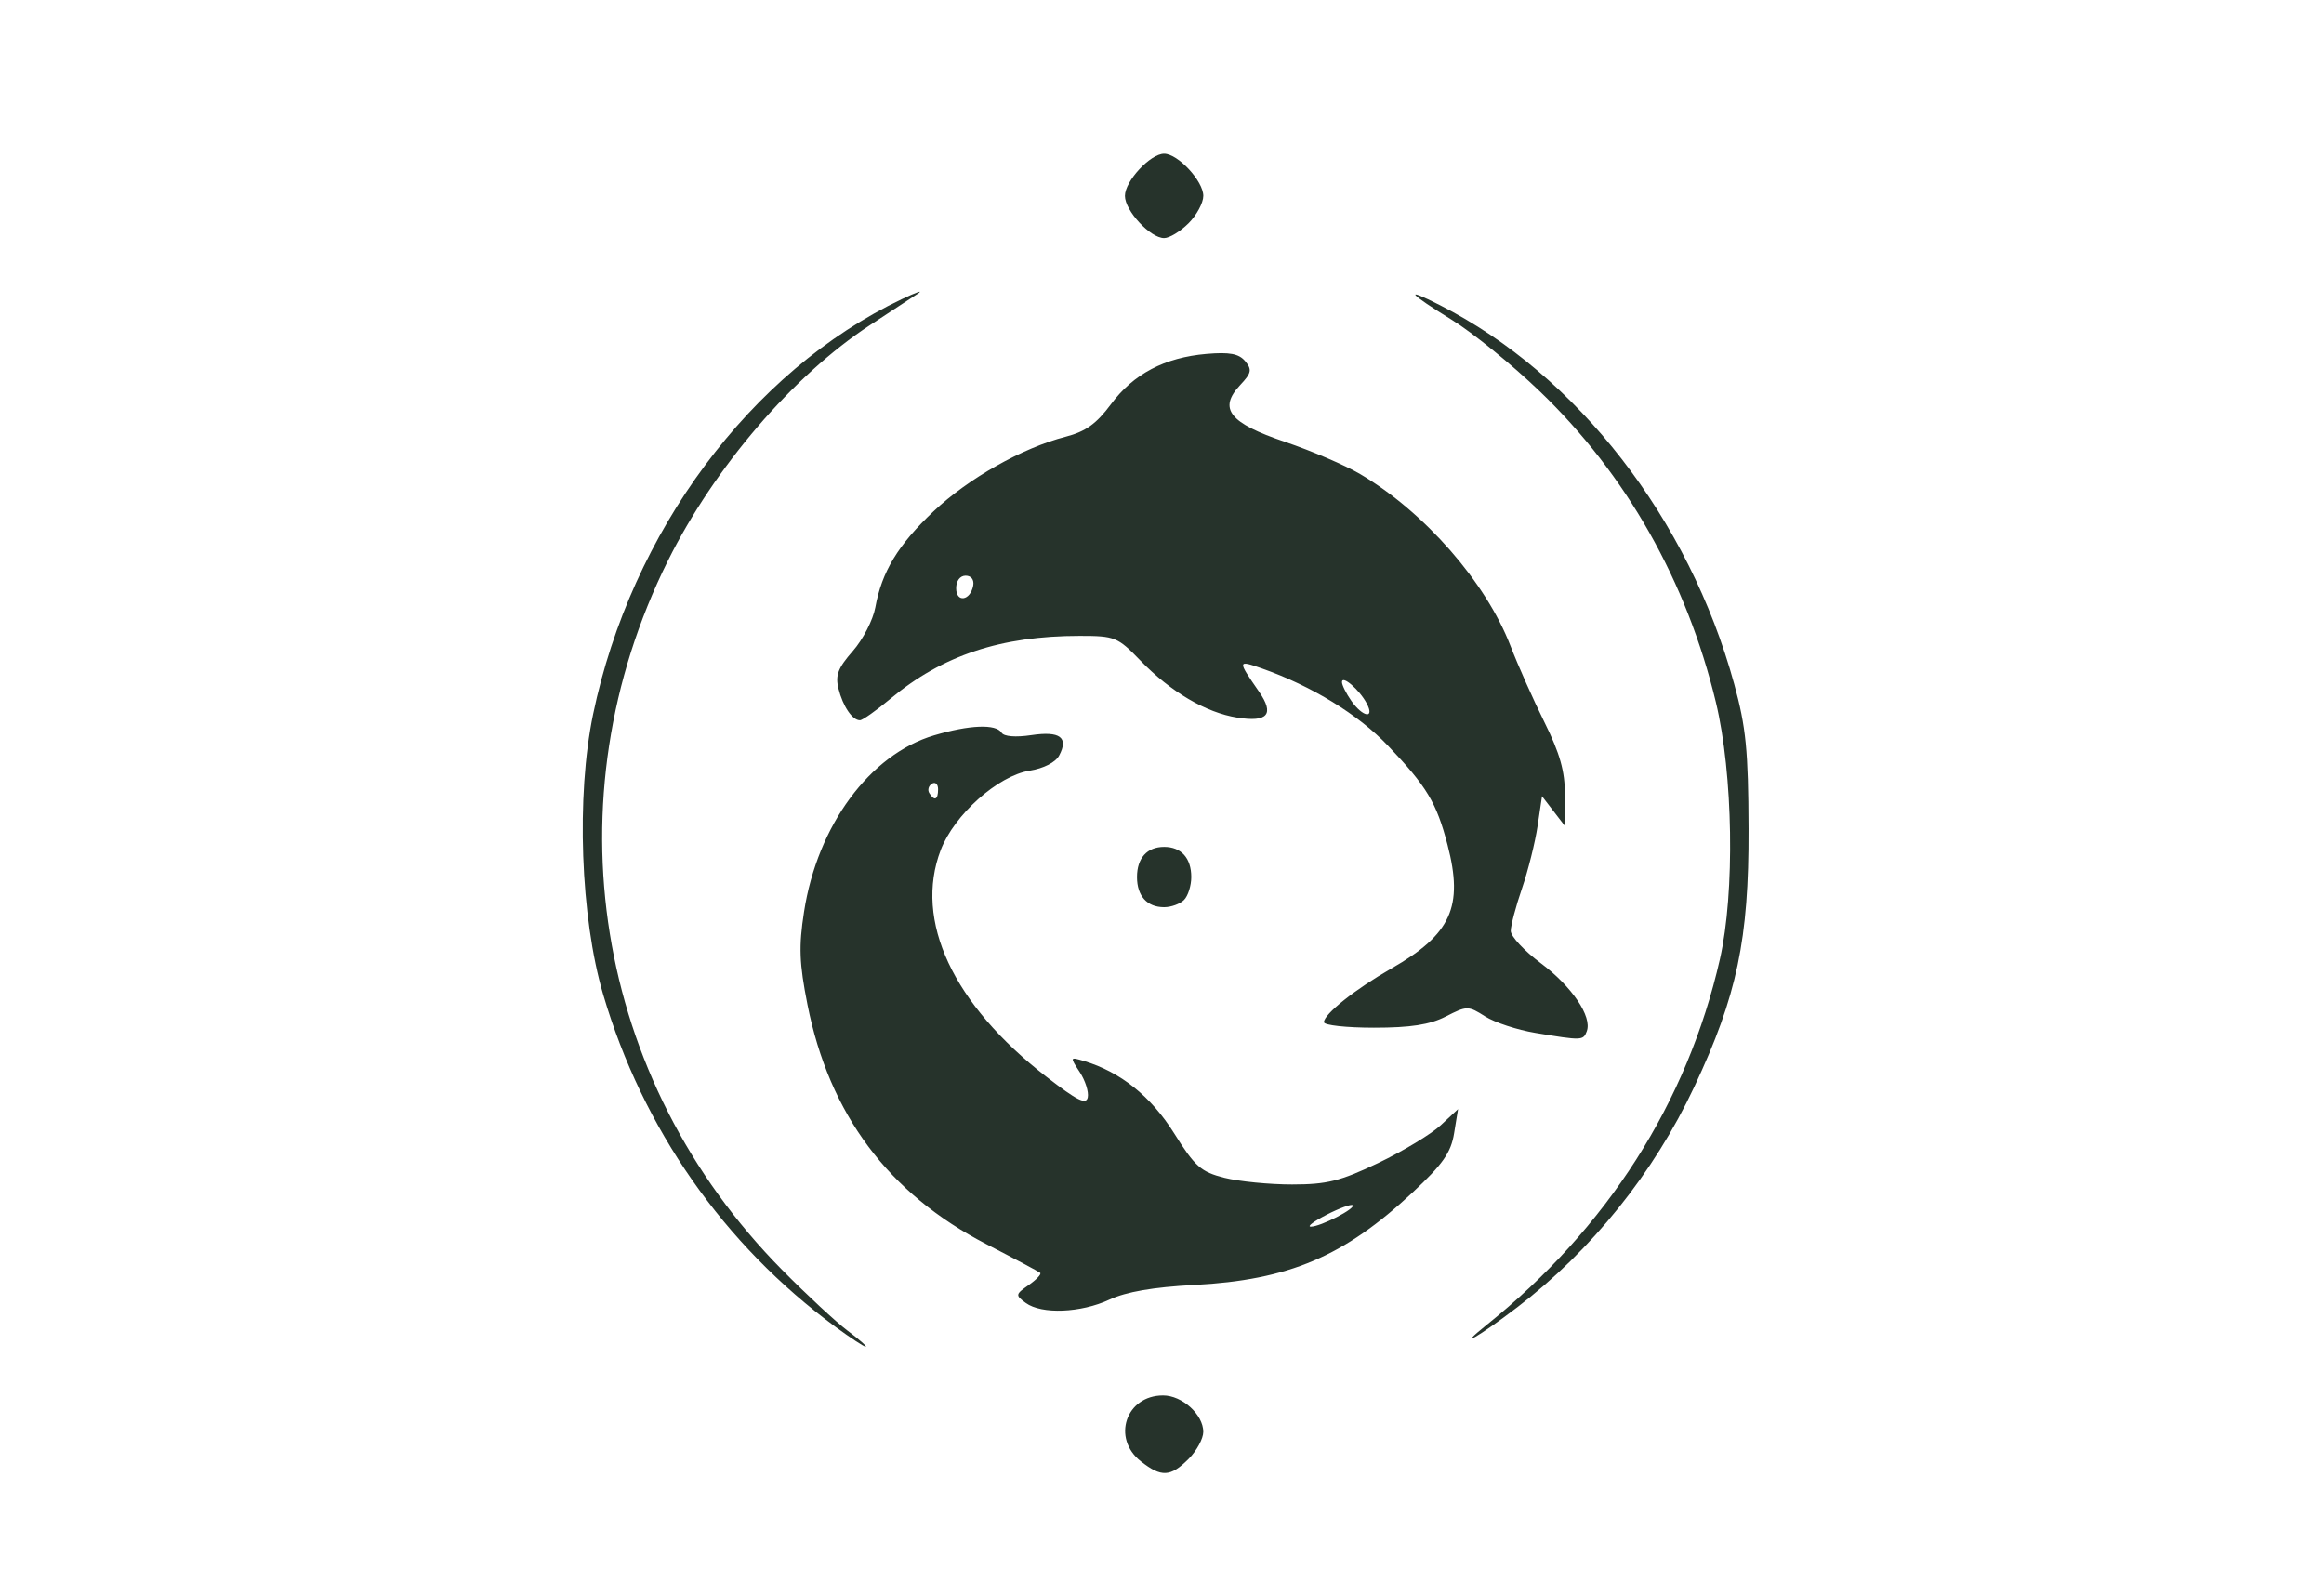
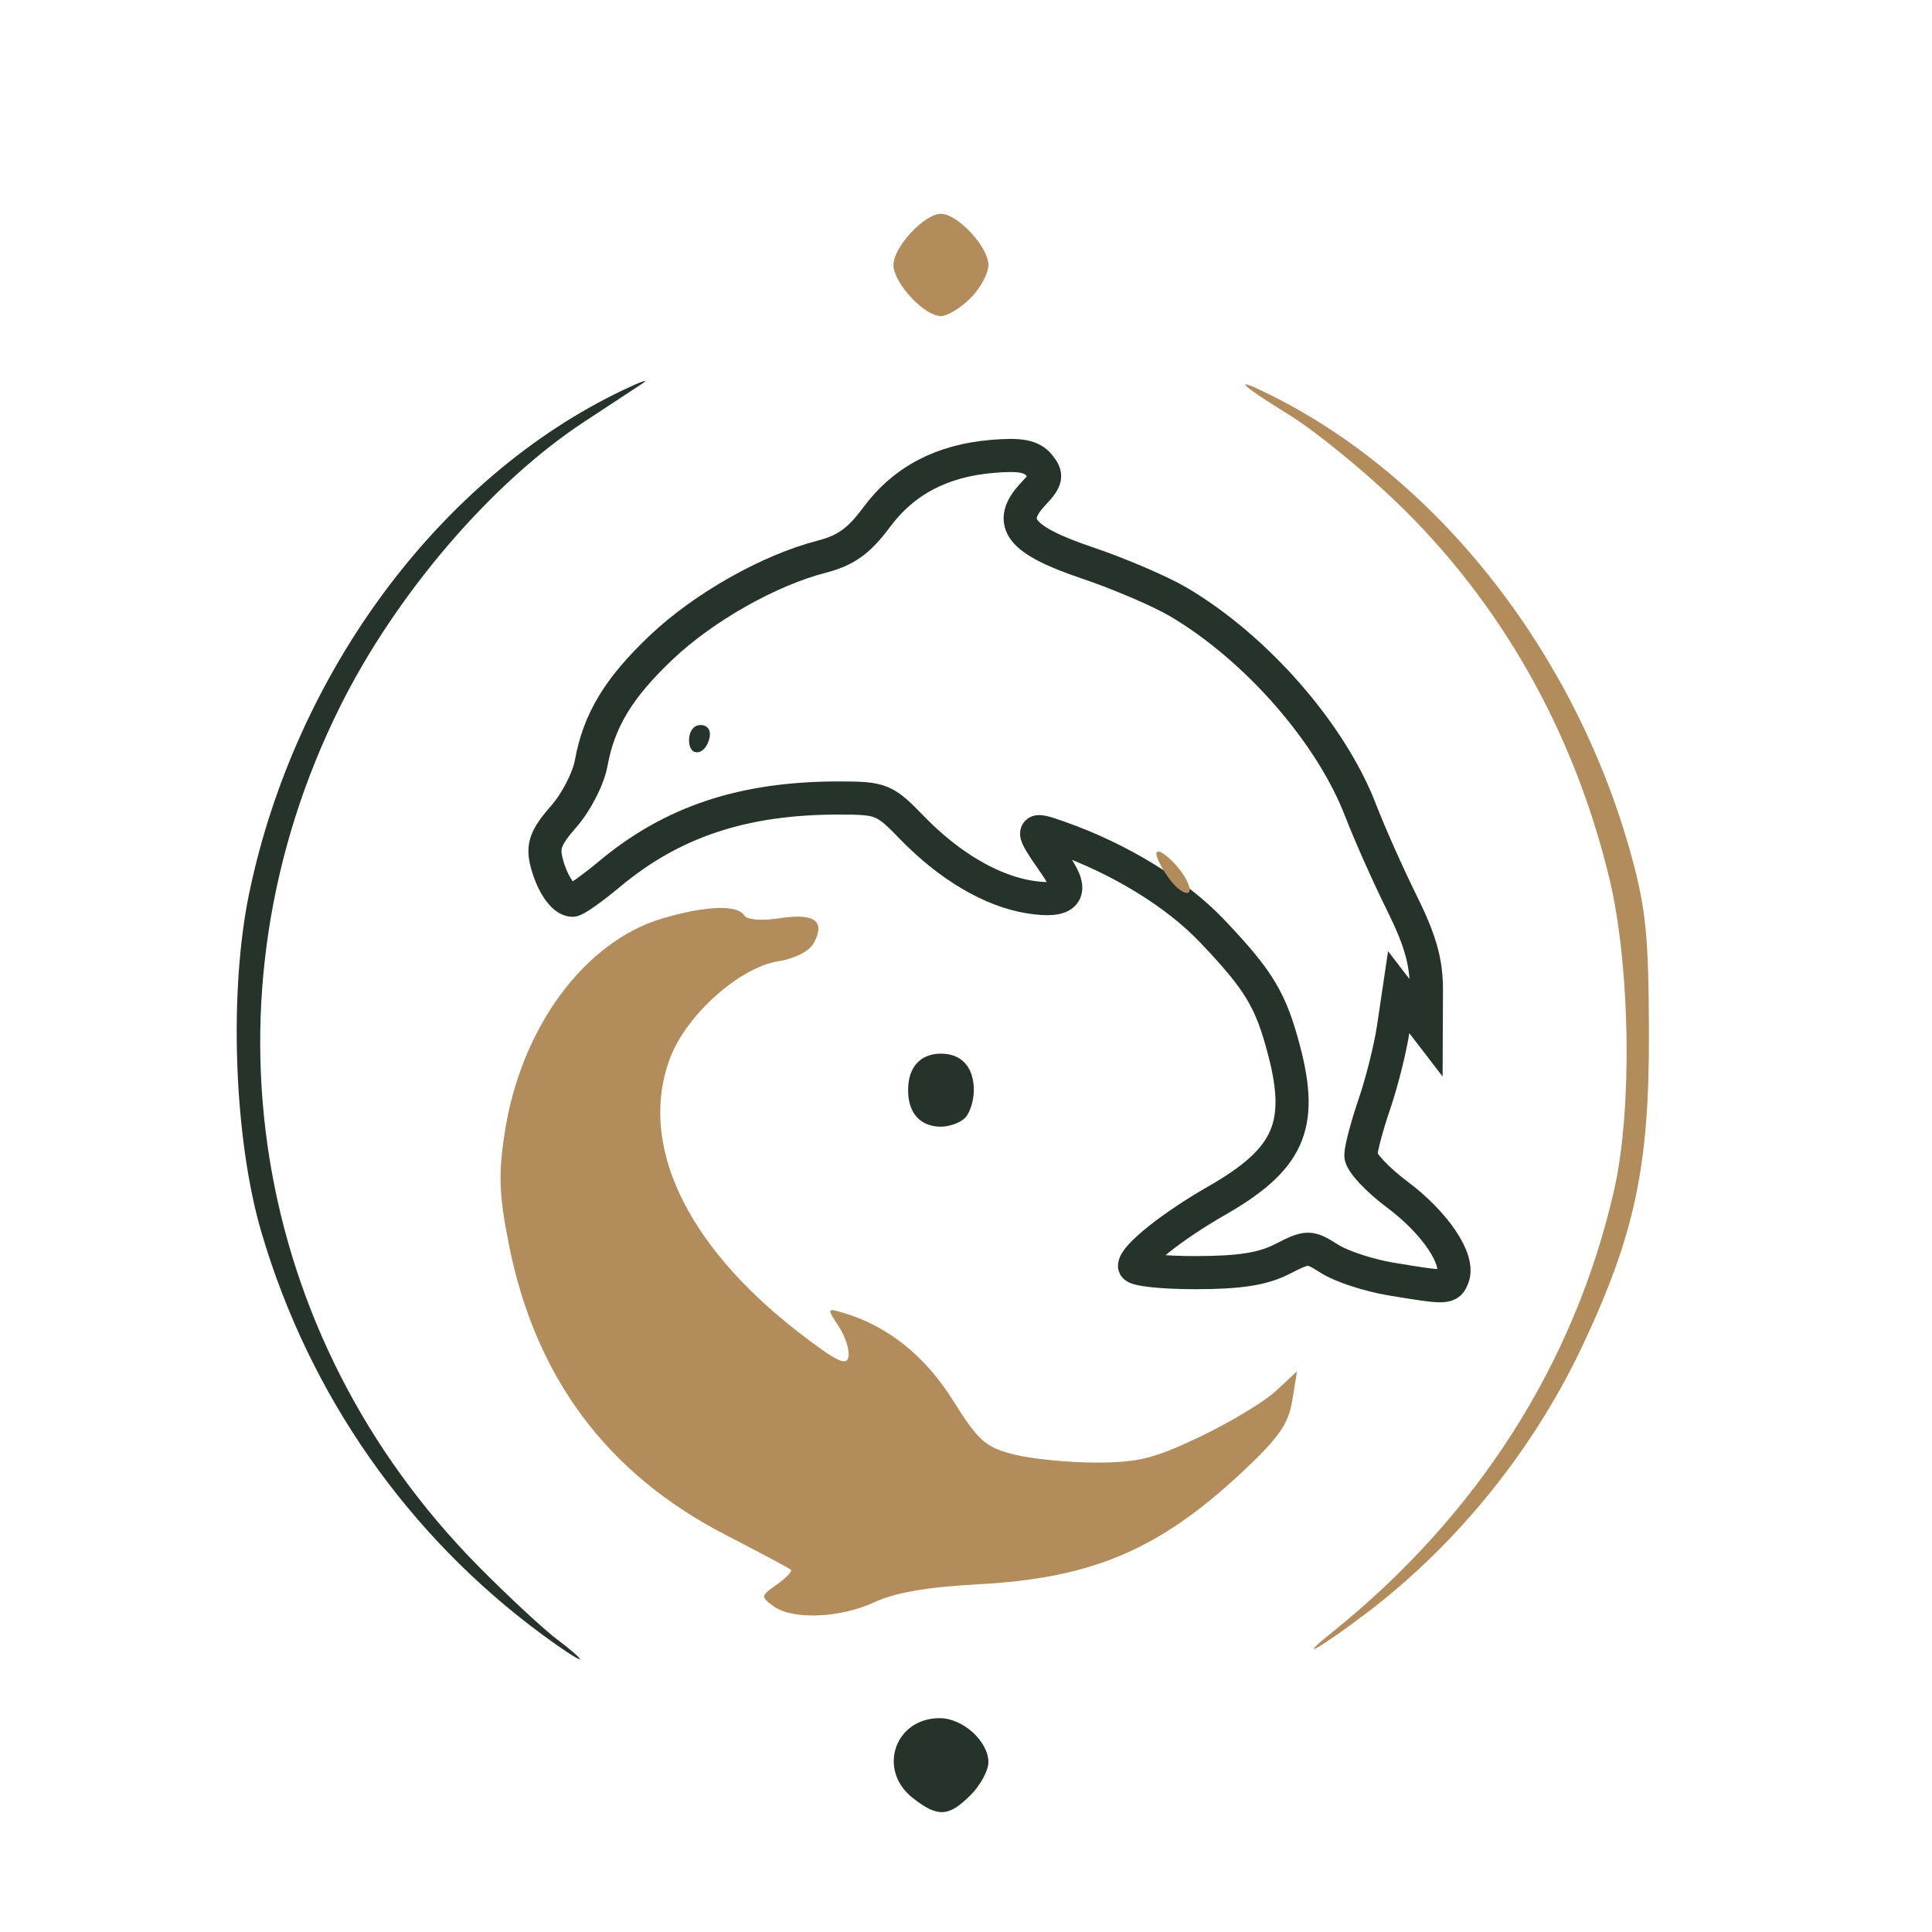
- <svg xmlns="http://www.w3.org/2000/svg" viewBox="64 126 102 70" preserveAspectRatio="xMidYMid meet" shape-rendering="geometricPrecision" role="img" aria-label="Tranberg Institut AB">
-   <path fill="#26332B" d="M 116.163,190.043 c 0.357,-0.357 0.649,-0.893 0.649,-1.191 0,-0.76 -0.926,-1.6 -1.765,-1.6 -1.631,0 -2.266,1.878 -0.977,2.891 0.903,0.71 1.301,0.691 2.093,-0.101 z M 101.202,184.413 c -0.509,-0.384 -1.803,-1.585 -2.874,-2.67 -8.262,-8.363 -10.236,-20.631 -5.01,-31.136 2.033,-4.088 5.508,-8.139 8.864,-10.335 0.876,-0.573 1.817,-1.192 2.092,-1.376 0.275,-0.183 -0.036,-0.079 -0.691,0.233 -6.631,3.157 -11.884,10.221 -13.552,18.224 -0.747,3.583 -0.555,8.916 0.443,12.303 1.736,5.891 5.293,10.979 10.199,14.589 0.655,0.482 1.25,0.873 1.323,0.87 0.073,-0.003 -0.284,-0.32 -0.794,-0.704 z m 29.369,-1.013 c 3.277,-2.507 6.014,-5.911 7.787,-9.686 1.882,-4.008 2.402,-6.478 2.386,-11.333 -0.011,-3.443 -0.112,-4.462 -0.629,-6.35 -1.984,-7.253 -6.892,-13.573 -12.918,-16.637 -1.622,-0.825 -1.383,-0.531 0.528,0.648 0.909,0.561 2.644,1.972 3.857,3.137 3.791,3.64 6.447,8.33 7.728,13.646 0.757,3.143 0.839,8.363 0.177,11.275 -1.43,6.292 -4.952,11.816 -10.24,16.058 -1.394,1.118 -0.344,0.516 1.323,-0.759 z m -17.877,-0.354 c 0.731,-0.341 1.923,-0.547 3.722,-0.642 4.149,-0.22 6.571,-1.246 9.585,-4.063 1.328,-1.241 1.681,-1.745 1.82,-2.598 l 0.172,-1.058 -0.761,0.709 c -0.419,0.39 -1.651,1.134 -2.738,1.654 -1.67,0.798 -2.257,0.944 -3.785,0.944 -0.995,0 -2.332,-0.132 -2.972,-0.293 -1.028,-0.259 -1.286,-0.488 -2.208,-1.958 -1.015,-1.619 -2.352,-2.689 -3.963,-3.171 -0.607,-0.181 -0.61,-0.173 -0.177,0.489 0.243,0.37 0.402,0.869 0.353,1.109 -0.069,0.341 -0.462,0.145 -1.808,-0.897 -4.112,-3.184 -5.829,-6.862 -4.647,-9.957 0.592,-1.549 2.511,-3.263 3.904,-3.485 0.613,-0.098 1.135,-0.365 1.294,-0.663 0.428,-0.799 0.037,-1.086 -1.22,-0.898 -0.691,0.104 -1.203,0.062 -1.307,-0.107 -0.242,-0.391 -1.406,-0.344 -2.964,0.118 -2.821,0.838 -5.119,3.958 -5.705,7.746 -0.236,1.526 -0.209,2.257 0.15,4.069 0.956,4.819 3.558,8.304 7.857,10.521 1.233,0.636 2.294,1.202 2.358,1.257 0.064,0.055 -0.162,0.295 -0.501,0.533 -0.59,0.413 -0.596,0.448 -0.132,0.788 0.694,0.507 2.42,0.438 3.674,-0.147 z m 9.535,-3.727 c 0.567,-0.289 1.079,-0.476 1.139,-0.416 0.144,0.144 -1.409,0.942 -1.835,0.942 -0.184,0 0.13,-0.236 0.696,-0.525 z m -17.443,-18.507 c -0.084,-0.135 -0.031,-0.321 0.117,-0.412 0.148,-0.091 0.269,0.019 0.269,0.246 0,0.465 -0.159,0.533 -0.386,0.166 z m 28.856,10.457 c 0.246,-0.642 -0.649,-1.968 -2.019,-2.991 -0.724,-0.54 -1.316,-1.177 -1.316,-1.414 0,-0.237 0.221,-1.075 0.491,-1.862 0.27,-0.787 0.578,-2.02 0.686,-2.741 l 0.195,-1.311 0.499,0.649 0.499,0.649 0.006,-1.362 c 0.004,-1.025 -0.217,-1.811 -0.893,-3.175 -0.495,-0.997 -1.168,-2.51 -1.497,-3.363 -1.078,-2.792 -3.776,-5.875 -6.597,-7.539 -0.654,-0.386 -2.137,-1.021 -3.296,-1.413 -2.449,-0.827 -2.944,-1.456 -1.966,-2.497 0.494,-0.526 0.524,-0.673 0.216,-1.045 -0.273,-0.328 -0.681,-0.405 -1.692,-0.319 -1.839,0.156 -3.211,0.879 -4.2,2.211 -0.638,0.859 -1.113,1.199 -1.992,1.426 -1.896,0.488 -4.263,1.826 -5.795,3.275 -1.556,1.472 -2.269,2.648 -2.553,4.215 -0.1,0.549 -0.545,1.413 -0.99,1.919 -0.649,0.739 -0.773,1.065 -0.627,1.647 0.196,0.782 0.608,1.389 0.941,1.389 0.114,0 0.717,-0.426 1.341,-0.947 2.276,-1.902 4.852,-2.757 8.304,-2.757 1.545,0 1.664,0.048 2.663,1.08 1.338,1.382 2.872,2.286 4.254,2.507 1.341,0.214 1.642,-0.146 0.953,-1.141 -0.954,-1.378 -0.952,-1.398 0.142,-1.013 2.169,0.765 4.22,2.022 5.507,3.374 1.722,1.809 2.143,2.51 2.628,4.373 0.705,2.706 0.154,3.92 -2.453,5.411 -1.596,0.913 -2.974,2.009 -2.974,2.365 0,0.133 0.987,0.241 2.193,0.241 1.612,0 2.448,-0.13 3.154,-0.49 0.932,-0.475 0.984,-0.476 1.727,-0.005 0.421,0.267 1.413,0.592 2.204,0.724 2.055,0.341 2.101,0.339 2.259,-0.073 z m -10.331,-14.503 c -0.227,-0.323 -0.412,-0.695 -0.412,-0.826 0,-0.324 0.761,0.33 1.082,0.929 0.376,0.703 -0.164,0.62 -0.67,-0.103 z m -17.345,-4.946 c 0,-0.325 0.171,-0.551 0.416,-0.551 0.246,0 0.381,0.18 0.331,0.441 -0.129,0.664 -0.747,0.755 -0.747,0.11 z m 10.001,13.683 c 0.175,-0.175 0.318,-0.627 0.318,-1.005 0,-0.832 -0.442,-1.323 -1.191,-1.323 -0.749,0 -1.191,0.491 -1.191,1.323 0,0.832 0.442,1.323 1.191,1.323 0.306,0 0.699,-0.143 0.873,-0.318 z m 0.197,-29.701 c 0.357,-0.357 0.649,-0.898 0.649,-1.203 0,-0.651 -1.115,-1.852 -1.72,-1.852 -0.605,0 -1.72,1.201 -1.72,1.852 0,0.651 1.115,1.852 1.72,1.852 0.232,0 0.713,-0.292 1.07,-0.649 z" />
+ <svg xmlns="http://www.w3.org/2000/svg" viewBox="81 125 70 70" preserveAspectRatio="xMidYMid meet" shape-rendering="geometricPrecision" role="img" aria-label="Tranberg Institut AB">
+   <g fill="#26332B">
+     <path d="M 101.202,184.413 c -0.509,-0.384 -1.803,-1.585 -2.874,-2.67 -8.262,-8.363 -10.236,-20.631 -5.01,-31.136 2.033,-4.088 5.508,-8.139 8.864,-10.335 0.876,-0.573 1.817,-1.192 2.092,-1.376 0.275,-0.183 -0.036,-0.079 -0.691,0.233 -6.631,3.157 -11.884,10.221 -13.552,18.224 -0.747,3.583 -0.555,8.916 0.443,12.303 1.736,5.891 5.293,10.979 10.199,14.589 0.655,0.482 1.25,0.873 1.323,0.87 0.073,-0.003 -0.284,-0.32 -0.794,-0.704 z" />
+     <path d="M 104.785,160.812 c -0.084,-0.135 -0.031,-0.321 0.117,-0.412 0.148,-0.091 0.269,0.019 0.269,0.246 0,0.465 -0.159,0.533 -0.386,0.166 z" />
+     <path d="M 105.965,151.82 c 0,-0.325 0.171,-0.551 0.416,-0.551 0.246,0 0.381,0.18 0.331,0.441 -0.129,0.664 -0.747,0.755 -0.747,0.11 z" />
+     <path fill="none" stroke="#26332B" stroke-width="1.2" d="M 133.641,171.269 c 0.246,-0.642 -0.649,-1.968 -2.019,-2.991 -0.724,-0.54 -1.316,-1.177 -1.316,-1.414 0,-0.237 0.221,-1.075 0.491,-1.862 0.27,-0.787 0.578,-2.02 0.686,-2.741 l 0.195,-1.311 0.499,0.649 0.499,0.649 0.006,-1.362 c 0.004,-1.025 -0.217,-1.811 -0.893,-3.175 -0.495,-0.997 -1.168,-2.51 -1.497,-3.363 -1.078,-2.792 -3.776,-5.875 -6.597,-7.539 -0.654,-0.386 -2.137,-1.021 -3.296,-1.413 -2.449,-0.827 -2.944,-1.456 -1.966,-2.497 0.494,-0.526 0.524,-0.673 0.216,-1.045 -0.273,-0.328 -0.681,-0.405 -1.692,-0.319 -1.839,0.156 -3.211,0.879 -4.2,2.211 -0.638,0.859 -1.113,1.199 -1.992,1.426 -1.896,0.488 -4.263,1.826 -5.795,3.275 -1.556,1.472 -2.269,2.648 -2.553,4.215 -0.1,0.549 -0.545,1.413 -0.99,1.919 -0.649,0.739 -0.773,1.065 -0.627,1.647 0.196,0.782 0.608,1.389 0.941,1.389 0.114,0 0.717,-0.426 1.341,-0.947 2.276,-1.902 4.852,-2.757 8.304,-2.757 1.545,0 1.664,0.048 2.663,1.08 1.338,1.382 2.872,2.286 4.254,2.507 1.341,0.214 1.642,-0.146 0.953,-1.141 -0.954,-1.378 -0.952,-1.398 0.142,-1.013 2.169,0.765 4.22,2.022 5.507,3.374 1.722,1.809 2.143,2.51 2.628,4.373 0.705,2.706 0.154,3.92 -2.453,5.411 -1.596,0.913 -2.974,2.009 -2.974,2.365 0,0.133 0.987,0.241 2.193,0.241 1.612,0 2.448,-0.13 3.154,-0.49 0.932,-0.475 0.984,-0.476 1.727,-0.005 0.421,0.267 1.413,0.592 2.204,0.724 2.055,0.341 2.101,0.339 2.259,-0.073 z" />
+     <path d="M 116.163,190.043 c 0.357,-0.357 0.649,-0.893 0.649,-1.191 0,-0.76 -0.926,-1.6 -1.765,-1.6 -1.631,0 -2.266,1.878 -0.977,2.891 0.903,0.71 1.301,0.691 2.093,-0.101 z" />
+     <path d="M 115.966,165.504 c 0.175,-0.175 0.318,-0.627 0.318,-1.005 0,-0.832 -0.442,-1.323 -1.191,-1.323 -0.749,0 -1.191,0.491 -1.191,1.323 0,0.832 0.442,1.323 1.191,1.323 0.306,0 0.699,-0.143 0.873,-0.318 z" />
+   </g>
+   <g fill="#B28C5A">
+     <path d="M 130.571,183.4 c 3.277,-2.507 6.014,-5.911 7.787,-9.686 1.882,-4.008 2.402,-6.478 2.386,-11.333 -0.011,-3.443 -0.112,-4.462 -0.629,-6.35 -1.984,-7.253 -6.892,-13.573 -12.918,-16.637 -1.622,-0.825 -1.383,-0.531 0.528,0.648 0.909,0.561 2.644,1.972 3.857,3.137 3.791,3.64 6.447,8.33 7.728,13.646 0.757,3.143 0.839,8.363 0.177,11.275 -1.43,6.292 -4.952,11.816 -10.24,16.058 -1.394,1.118 -0.344,0.516 1.323,-0.759 z" />
+     <path d="M 112.694,183.046 c 0.731,-0.341 1.923,-0.547 3.722,-0.642 4.149,-0.22 6.571,-1.246 9.585,-4.063 1.328,-1.241 1.681,-1.745 1.82,-2.598 l 0.172,-1.058 -0.761,0.709 c -0.419,0.39 -1.651,1.134 -2.738,1.654 -1.67,0.798 -2.257,0.944 -3.785,0.944 -0.995,0 -2.332,-0.132 -2.972,-0.293 -1.028,-0.259 -1.286,-0.488 -2.208,-1.958 -1.015,-1.619 -2.352,-2.689 -3.963,-3.171 -0.607,-0.181 -0.61,-0.173 -0.177,0.489 0.243,0.37 0.402,0.869 0.353,1.109 -0.069,0.341 -0.462,0.145 -1.808,-0.897 -4.112,-3.184 -5.829,-6.862 -4.647,-9.957 0.592,-1.549 2.511,-3.263 3.904,-3.485 0.613,-0.098 1.135,-0.365 1.294,-0.663 0.428,-0.799 0.037,-1.086 -1.22,-0.898 -0.691,0.104 -1.203,0.062 -1.307,-0.107 -0.242,-0.391 -1.406,-0.344 -2.964,0.118 -2.821,0.838 -5.119,3.958 -5.705,7.746 -0.236,1.526 -0.209,2.257 0.15,4.069 0.956,4.819 3.558,8.304 7.857,10.521 1.233,0.636 2.294,1.202 2.358,1.257 0.064,0.055 -0.162,0.295 -0.501,0.533 -0.59,0.413 -0.596,0.448 -0.132,0.788 0.694,0.507 2.42,0.438 3.674,-0.147 z" />
+     <path d="M 122.229,179.319 c 0.567,-0.289 1.079,-0.476 1.139,-0.416 0.144,0.144 -1.409,0.942 -1.835,0.942 -0.184,0 0.13,-0.236 0.696,-0.525 z" />
+     <path d="M 116.163,135.803 c 0.357,-0.357 0.649,-0.898 0.649,-1.203 0,-0.651 -1.115,-1.852 -1.72,-1.852 -0.605,0 -1.72,1.201 -1.72,1.852 0,0.651 1.115,1.852 1.72,1.852 0.232,0 0.713,-0.292 1.07,-0.649 z" />
+     <path d="M 123.31,156.766 c -0.227,-0.323 -0.412,-0.695 -0.412,-0.826 0,-0.324 0.761,0.33 1.082,0.929 0.376,0.703 -0.164,0.62 -0.67,-0.103 z" />
+   </g>
</svg>
